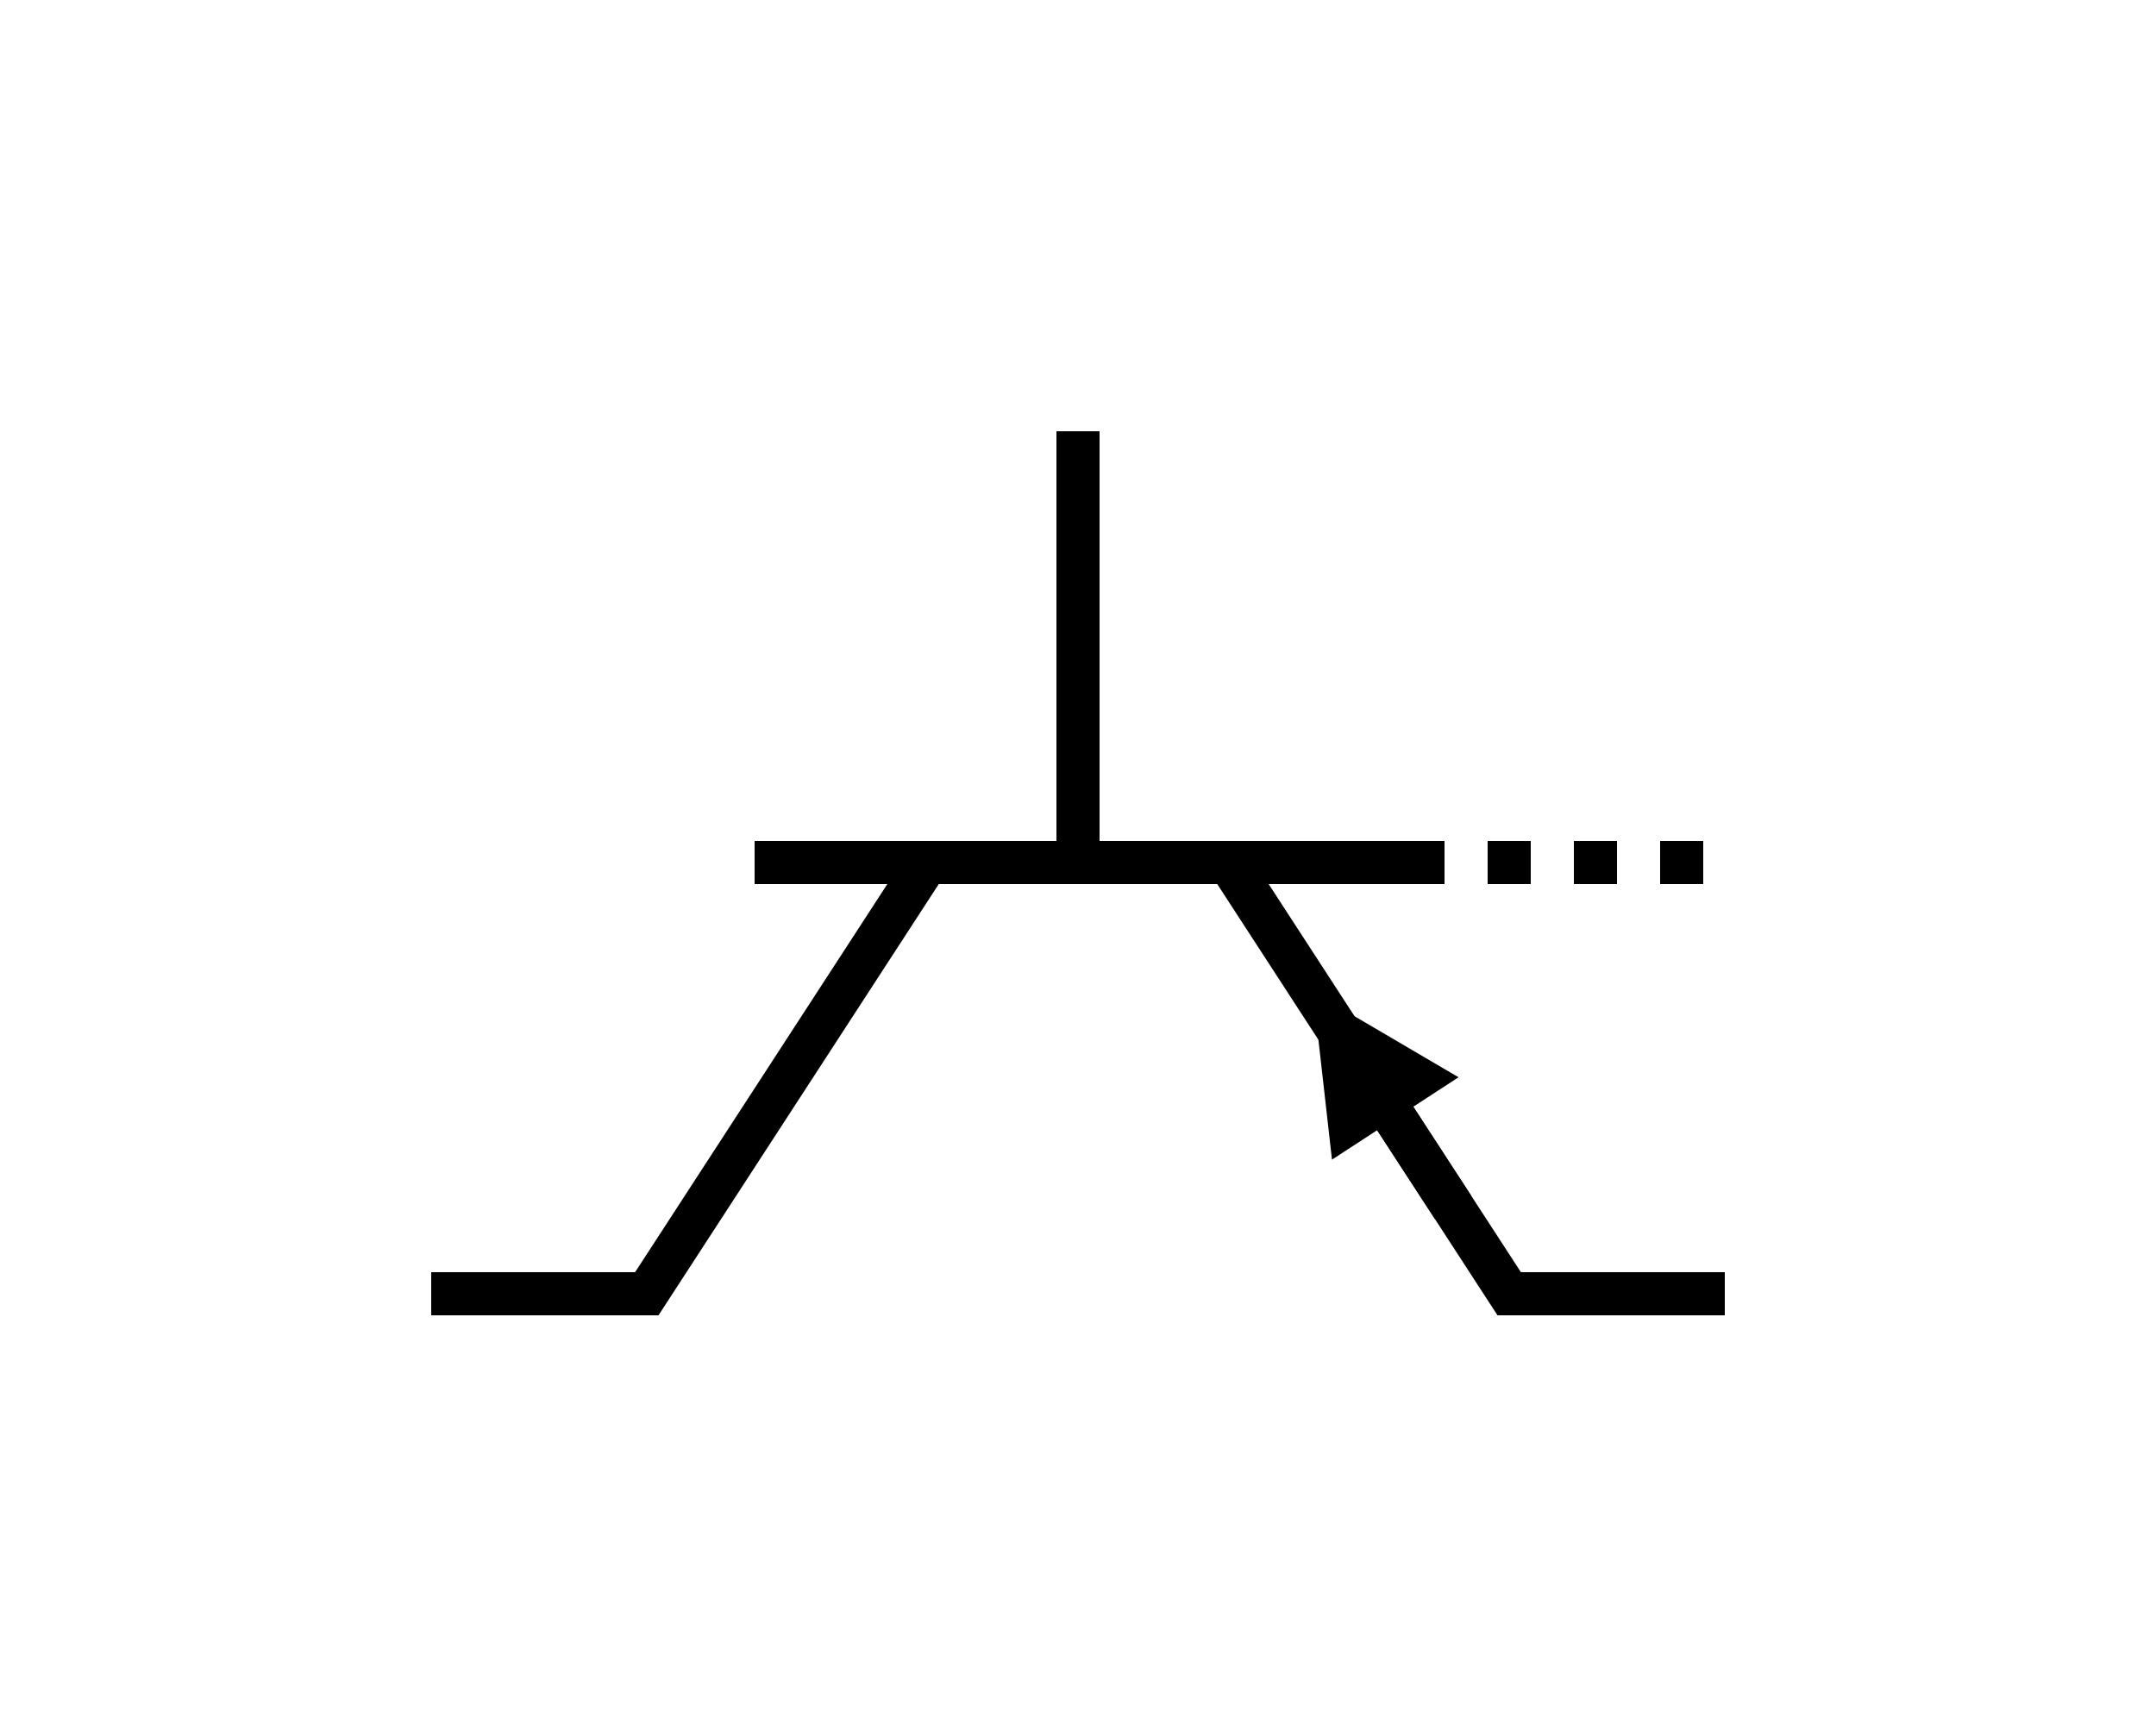
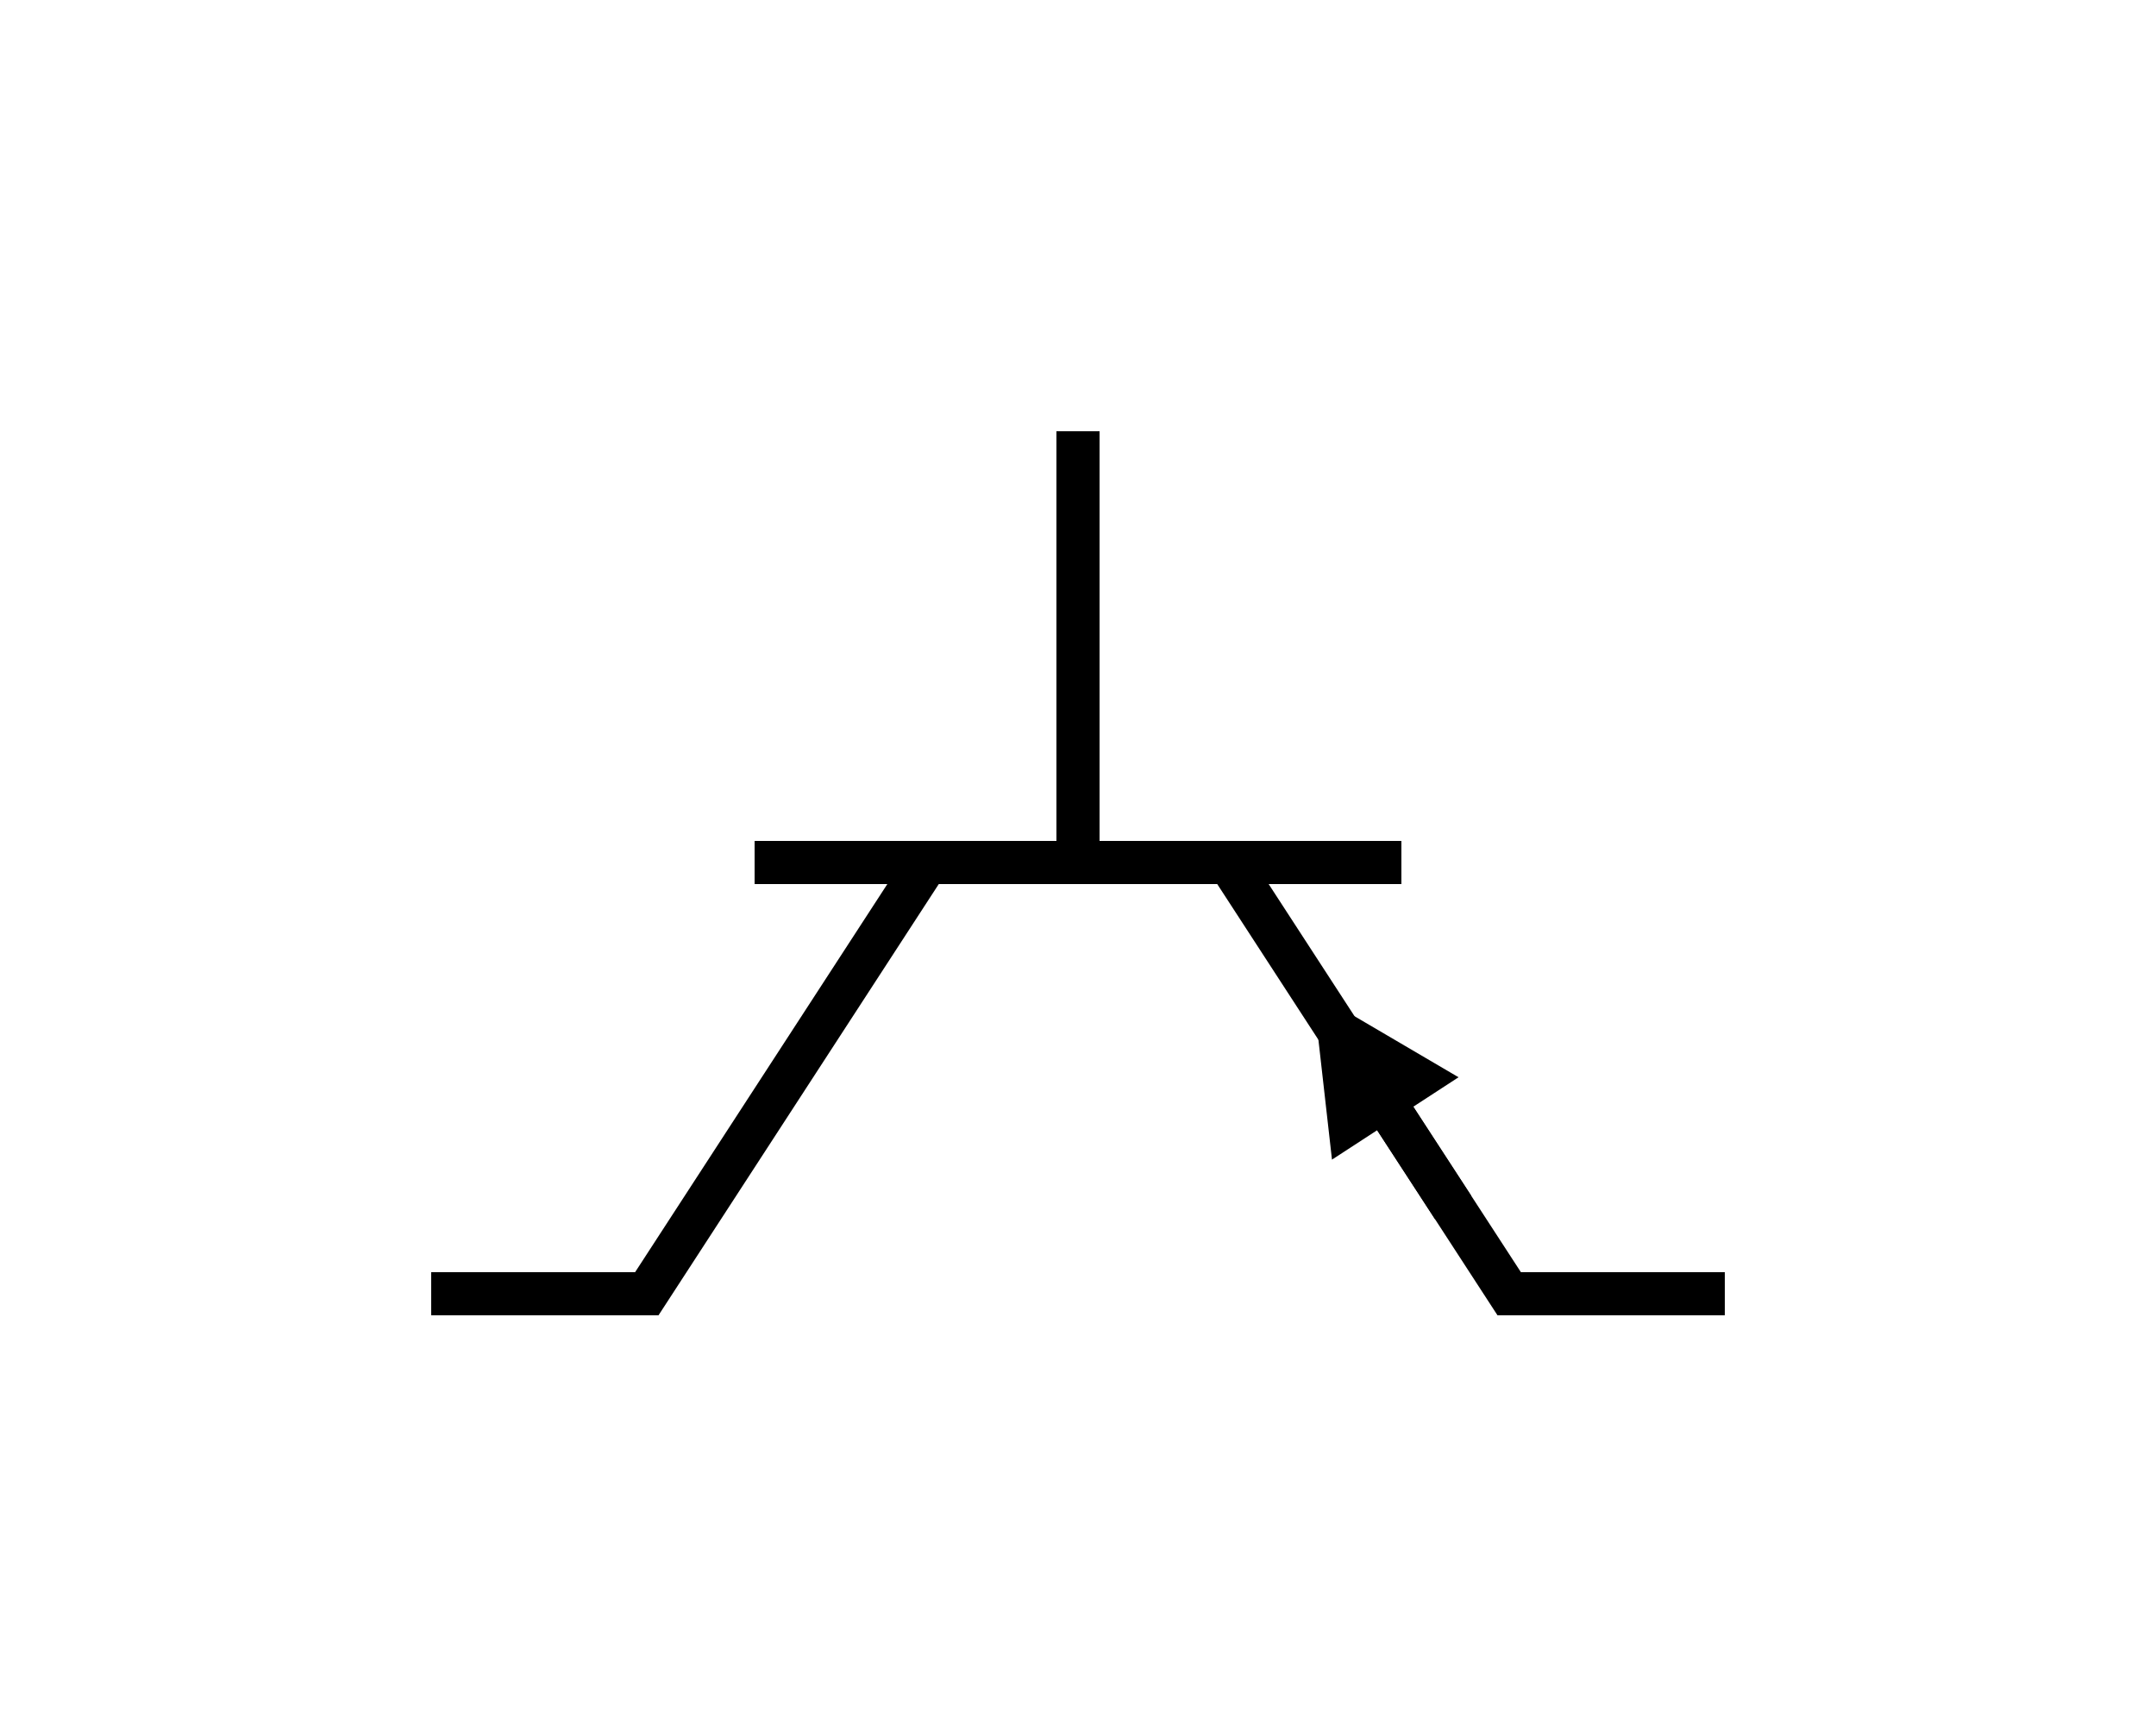
<svg xmlns="http://www.w3.org/2000/svg" viewBox="-50 -20 100 80" fill="none" stroke="currentColor" stroke-width="2">
  <g data-kind="pnp" transform="translate(0 0) rotate(-270) scale(1 -1)">
    <path d="M0 0H20M20 -15V15M20 -7L40 -20V-30M20 7L40 20V30" />
-     <path stroke-dasharray="2 2" d="M20 15V30" />
    <path d="M36 17.4L31.87 14.71" />
    <path fill="currentColor" stroke="none" d="M26 10.9L33.78 11.78L29.96 17.65Z" />
  </g>
  <g fill="currentColor" stroke="none" font-family="sans-serif" font-size="10" text-anchor="middle">
</g>
</svg>
